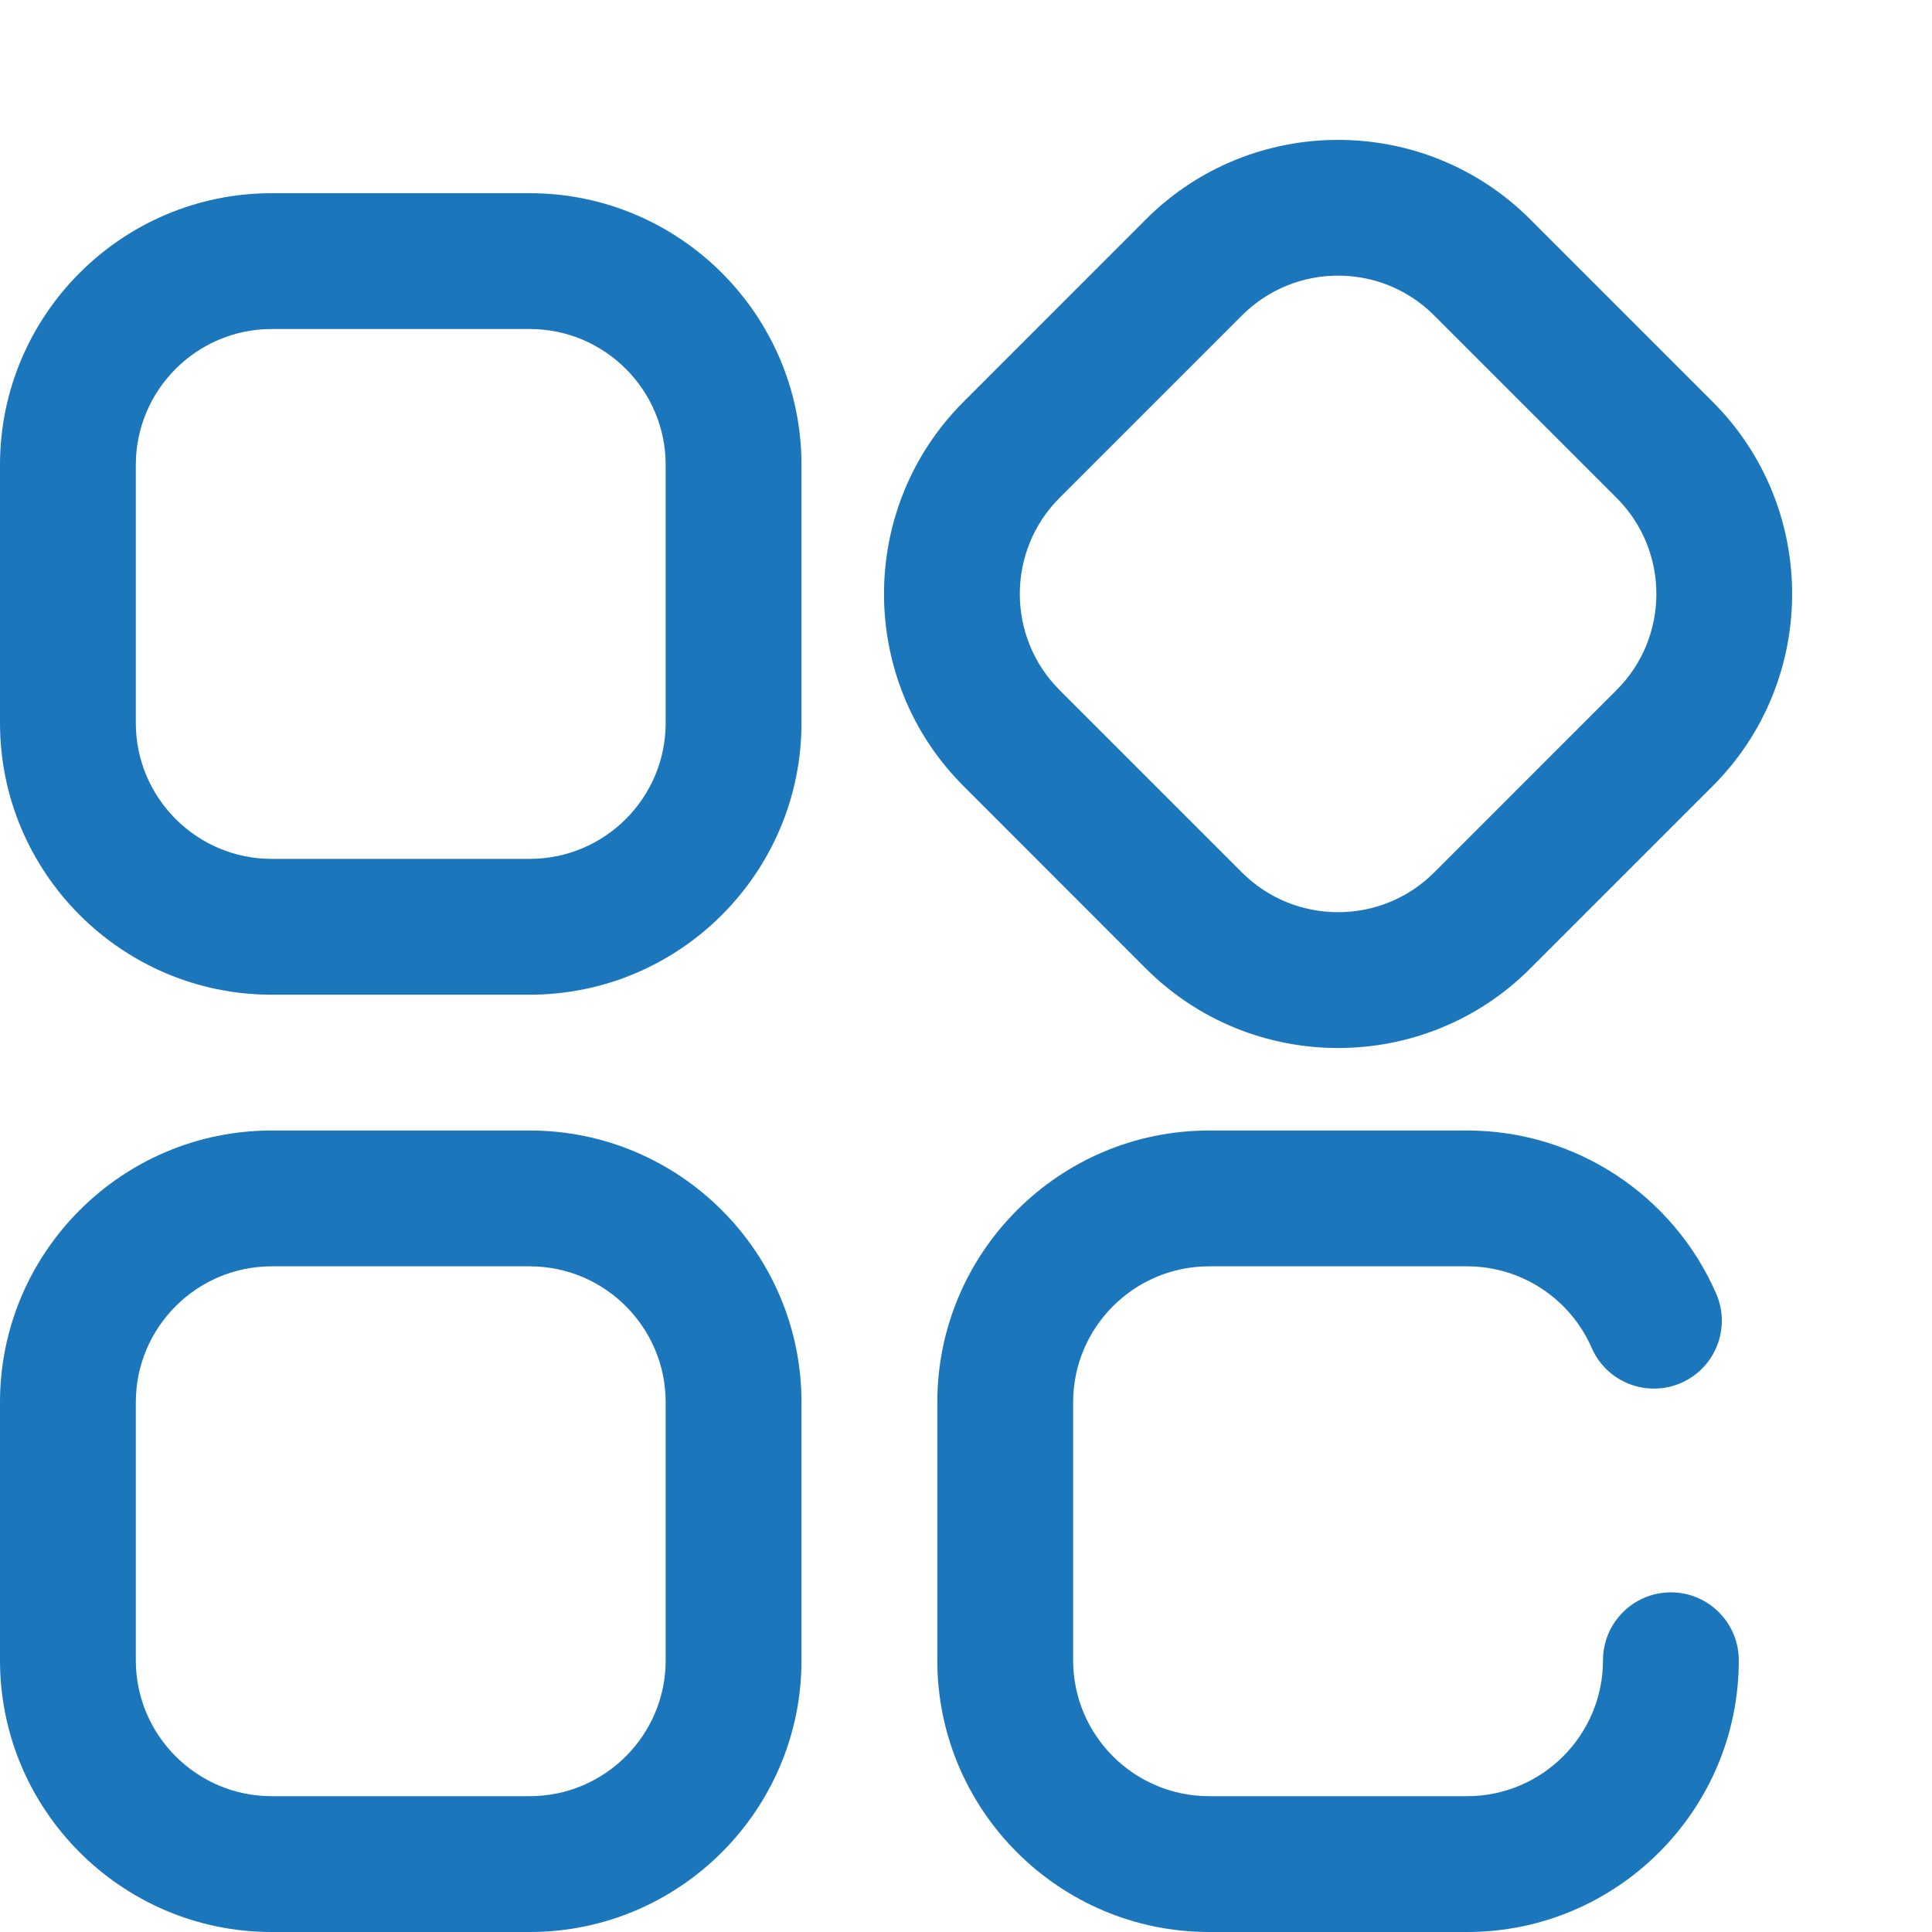
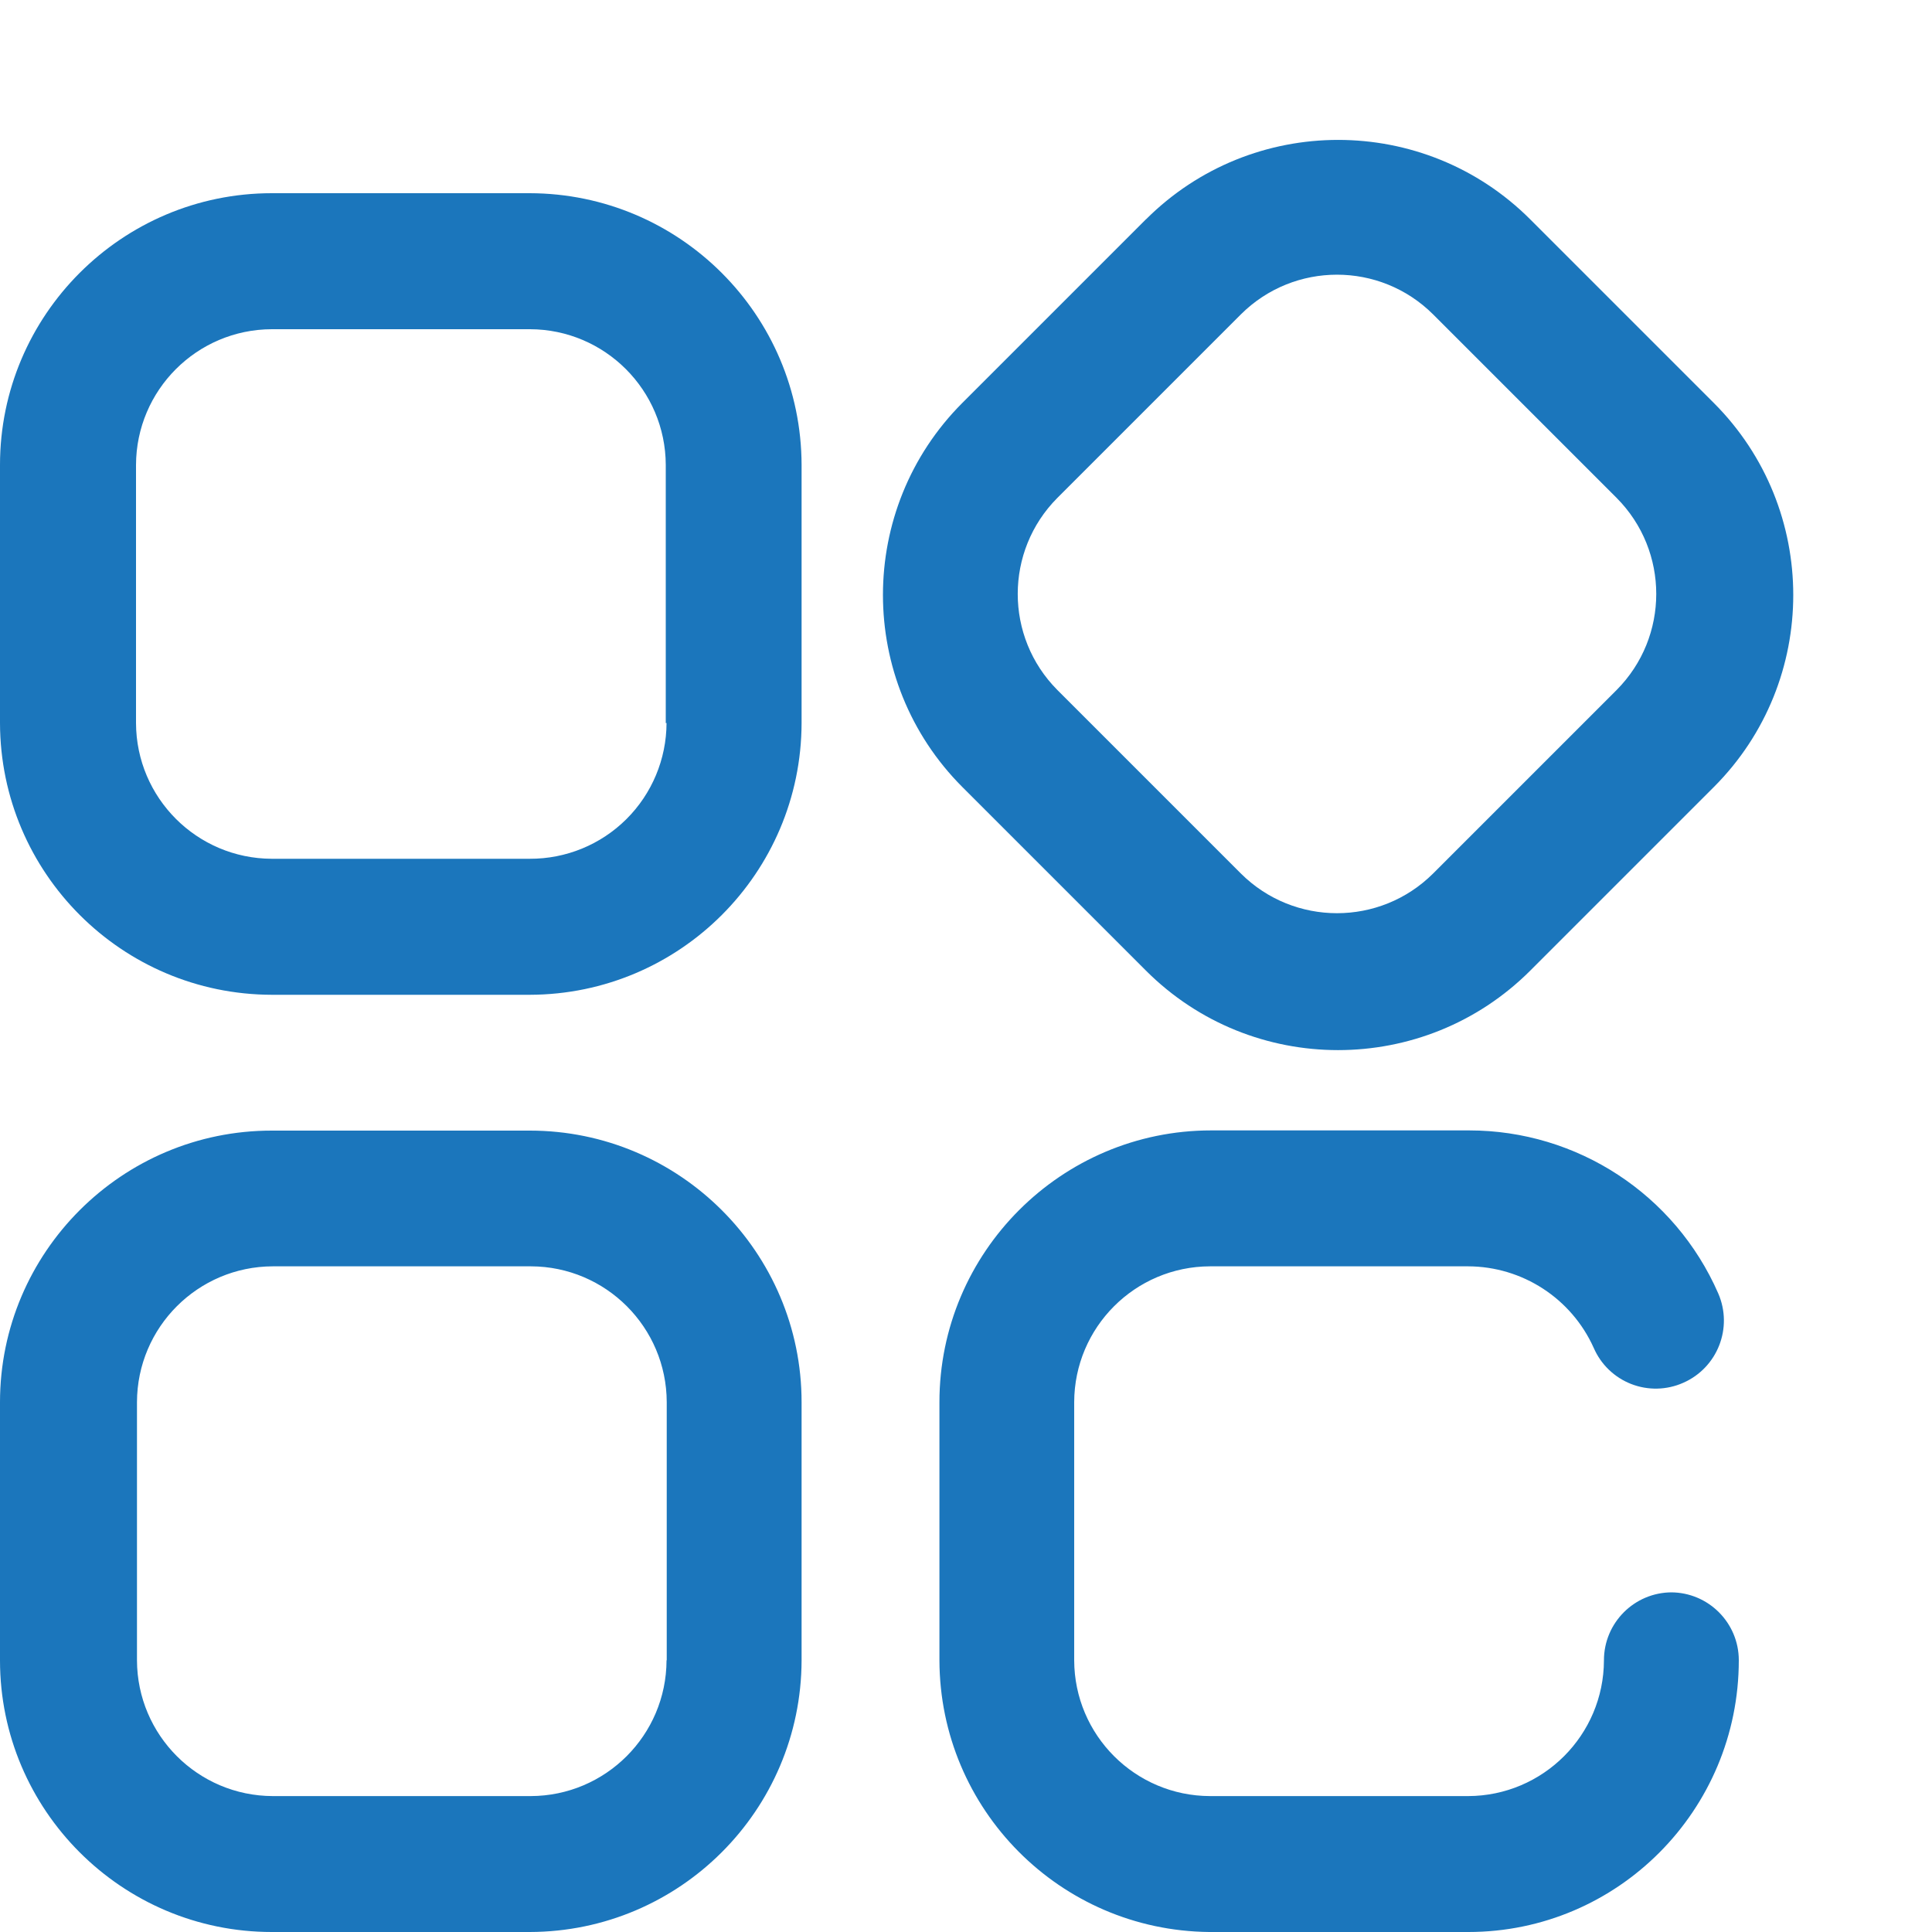
- <svg xmlns="http://www.w3.org/2000/svg" width="20" height="20" viewBox="0 0 20 20" fill="none">
-   <path d="M11.863 2.27L9.974 4.16C8.877 5.256 8.877 7.041 9.974 8.137L11.863 10.027C12.96 11.123 14.744 11.123 15.84 10.027L17.73 8.137C18.826 7.041 18.826 5.256 17.73 4.16L15.84 2.27C14.744 1.174 12.96 1.174 11.863 2.27ZM16.735 5.154C17.284 5.702 17.284 6.595 16.735 7.143L14.846 9.032C14.298 9.58 13.406 9.58 12.857 9.032L10.968 7.143C10.42 6.595 10.42 5.702 10.968 5.154L12.857 3.265C13.406 2.716 14.298 2.716 14.846 3.265L16.735 5.154Z" fill="#1B76BC" />
-   <path d="M5.484 2H2.812C1.262 2 0 3.262 0 4.812V7.484C0 9.035 1.262 10.297 2.812 10.297H5.484C7.035 10.297 8.297 9.035 8.297 7.484V4.812C8.297 3.262 7.035 2 5.484 2ZM6.891 7.484C6.891 8.26 6.26 8.891 5.484 8.891H2.812C2.037 8.891 1.406 8.26 1.406 7.484V4.812C1.406 4.037 2.037 3.406 2.812 3.406H5.484C6.26 3.406 6.891 4.037 6.891 4.812V7.484Z" fill="#1B76BC" />
-   <path d="M5.484 11.703H2.812C1.262 11.703 0 12.965 0 14.516V17.188C0 18.738 1.262 20 2.812 20H5.484C7.035 20 8.297 18.738 8.297 17.188V14.516C8.297 12.965 7.035 11.703 5.484 11.703ZM6.891 17.188C6.891 17.963 6.26 18.594 5.484 18.594H2.812C2.037 18.594 1.406 17.963 1.406 17.188V14.516C1.406 13.74 2.037 13.109 2.812 13.109H5.484C6.26 13.109 6.891 13.74 6.891 14.516V17.188Z" fill="#1B76BC" />
-   <path d="M17.297 16.484C16.909 16.484 16.594 16.799 16.594 17.188C16.594 17.963 15.963 18.594 15.188 18.594H12.516C11.74 18.594 11.109 17.963 11.109 17.188V14.516C11.109 13.74 11.74 13.109 12.516 13.109H15.188C15.747 13.109 16.253 13.441 16.477 13.953C16.632 14.309 17.047 14.471 17.403 14.316C17.759 14.16 17.921 13.745 17.765 13.39C17.317 12.365 16.305 11.703 15.188 11.703H12.516C10.965 11.703 9.703 12.965 9.703 14.516V17.188C9.703 18.738 10.965 20 12.516 20H15.188C16.738 20 18 18.738 18 17.188C18 16.799 17.685 16.484 17.297 16.484Z" fill="#1B76BC" />
+ <svg xmlns="http://www.w3.org/2000/svg" viewBox="0 0 20 20" fill="#1b76bc">
+   <path d="M11.863 2.27l-1.9 1.9c-1.097 1.097-1.097 2.88 0 3.978l1.9 1.9c1.097 1.097 2.88 1.097 3.978 0l1.9-1.9c1.097-1.097 1.097-2.88 0-3.977l-1.9-1.9c-1.097-1.097-2.88-1.097-3.978 0zm4.872 2.884a1.41 1.41 0 0 1 0 1.989l-1.9 1.9a1.41 1.41 0 0 1-1.989 0l-1.9-1.9a1.41 1.41 0 0 1 0-1.989l1.9-1.9a1.41 1.41 0 0 1 1.989 0l1.9 1.9zM5.484 2h-2.67C1.262 2 0 3.262 0 4.813v2.672a2.82 2.82 0 0 0 2.813 2.813h2.672a2.82 2.82 0 0 0 2.813-2.813V4.813A2.82 2.82 0 0 0 5.484 2zM6.9 7.484A1.41 1.41 0 0 1 5.484 8.89h-2.67a1.41 1.41 0 0 1-1.406-1.406v-2.67a1.41 1.41 0 0 1 1.406-1.406h2.672a1.41 1.41 0 0 1 1.406 1.406v2.672zm-1.416 4.22h-2.67C1.262 11.703 0 12.965 0 14.516v2.672C0 18.738 1.262 20 2.813 20h2.672a2.82 2.82 0 0 0 2.813-2.812v-2.672c0-1.55-1.262-2.812-2.813-2.812zM6.9 17.187a1.41 1.41 0 0 1-1.406 1.406h-2.67a1.41 1.41 0 0 1-1.406-1.406v-2.672a1.41 1.41 0 0 1 1.406-1.406h2.672a1.41 1.41 0 0 1 1.406 1.406v2.672zm10.407-.703c-.388 0-.703.315-.703.703a1.41 1.41 0 0 1-1.406 1.406h-2.672a1.41 1.41 0 0 1-1.406-1.406v-2.672a1.41 1.41 0 0 1 1.406-1.406h2.672a1.43 1.43 0 0 1 1.3.844.7.7 0 0 0 .926.362c.356-.156.518-.57.363-.926-.448-1.025-1.46-1.687-2.578-1.687h-2.672c-1.55 0-2.812 1.262-2.812 2.813v2.672A2.82 2.82 0 0 0 12.518 20H15.2c1.548 0 2.8-1.262 2.8-2.813 0-.388-.315-.703-.703-.703z" />
</svg>
